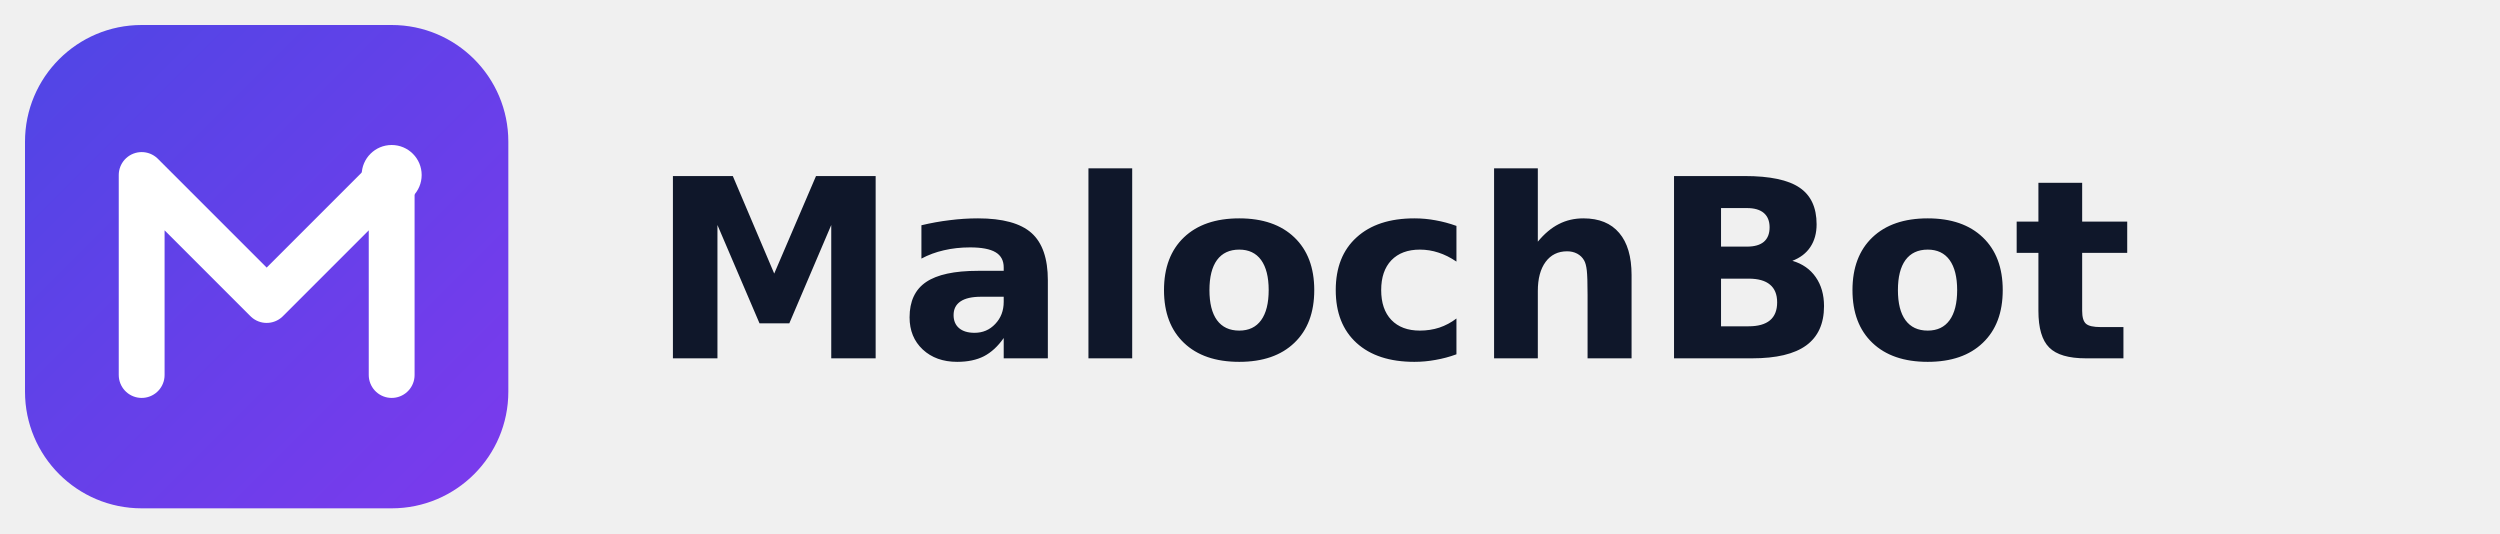
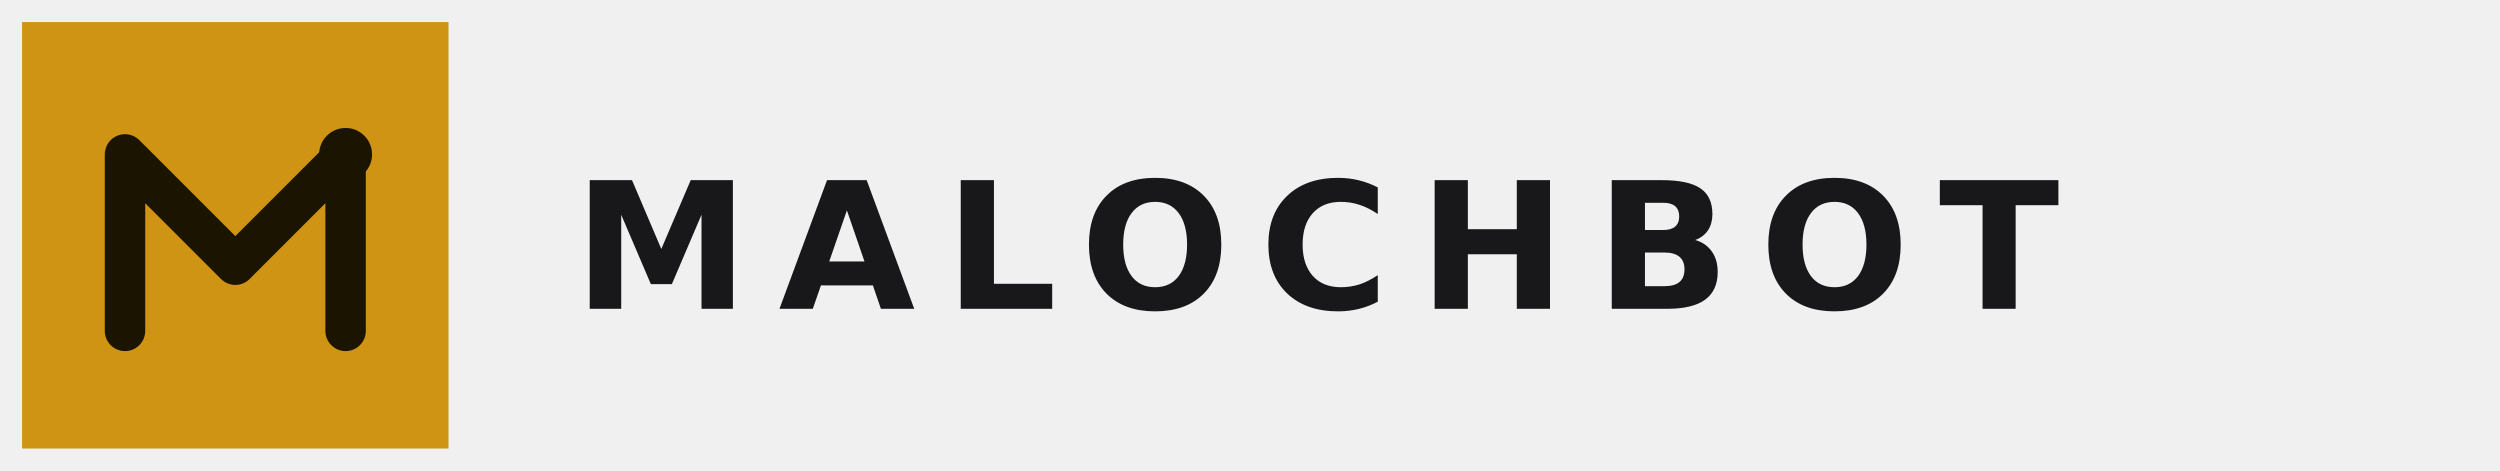
- <svg xmlns="http://www.w3.org/2000/svg" viewBox="0 0 300 64" width="300" height="64" role="img" aria-label="MalochBot">
-   <defs>
-     <linearGradient id="mbw" x1="0" y1="0" x2="1" y2="1">
-       <stop offset="0" stop-color="#4f46e5" />
-       <stop offset="1" stop-color="#7c3aed" />
-     </linearGradient>
-   </defs>
-   <rect x="3" y="3" width="58" height="58" rx="14" fill="url(#mbw)" />
-   <path d="M17 45 V21 L32 36 L47 21 V45" fill="none" stroke="#ffffff" stroke-width="5.5" stroke-linecap="round" stroke-linejoin="round" />
-   <circle cx="47" cy="21" r="3.6" fill="#ffffff" />
-   <text x="78" y="43" font-family="DejaVu Sans, Arial, Helvetica, sans-serif" font-size="30" font-weight="700" fill="#0f172a">MalochBot</text>
+ <svg xmlns="http://www.w3.org/2000/svg" viewBox="0 0 340 64" width="340" height="64" role="img" aria-label="MalochBot">
+   <rect x="3" y="3" width="58" height="58" fill="#cf9414" />
+   <path d="M17 45 V21 L32 36 L47 21 V45" fill="none" stroke="#1b1400" stroke-width="5.5" stroke-linecap="round" stroke-linejoin="round" />
+   <circle cx="47" cy="21" r="3.6" fill="#1b1400" />
+   <text x="78" y="42" font-family="DejaVu Sans, Arial, Helvetica, sans-serif" font-size="24" font-weight="700" letter-spacing="4" fill="#18181b">MALOCHBOT</text>
</svg>
